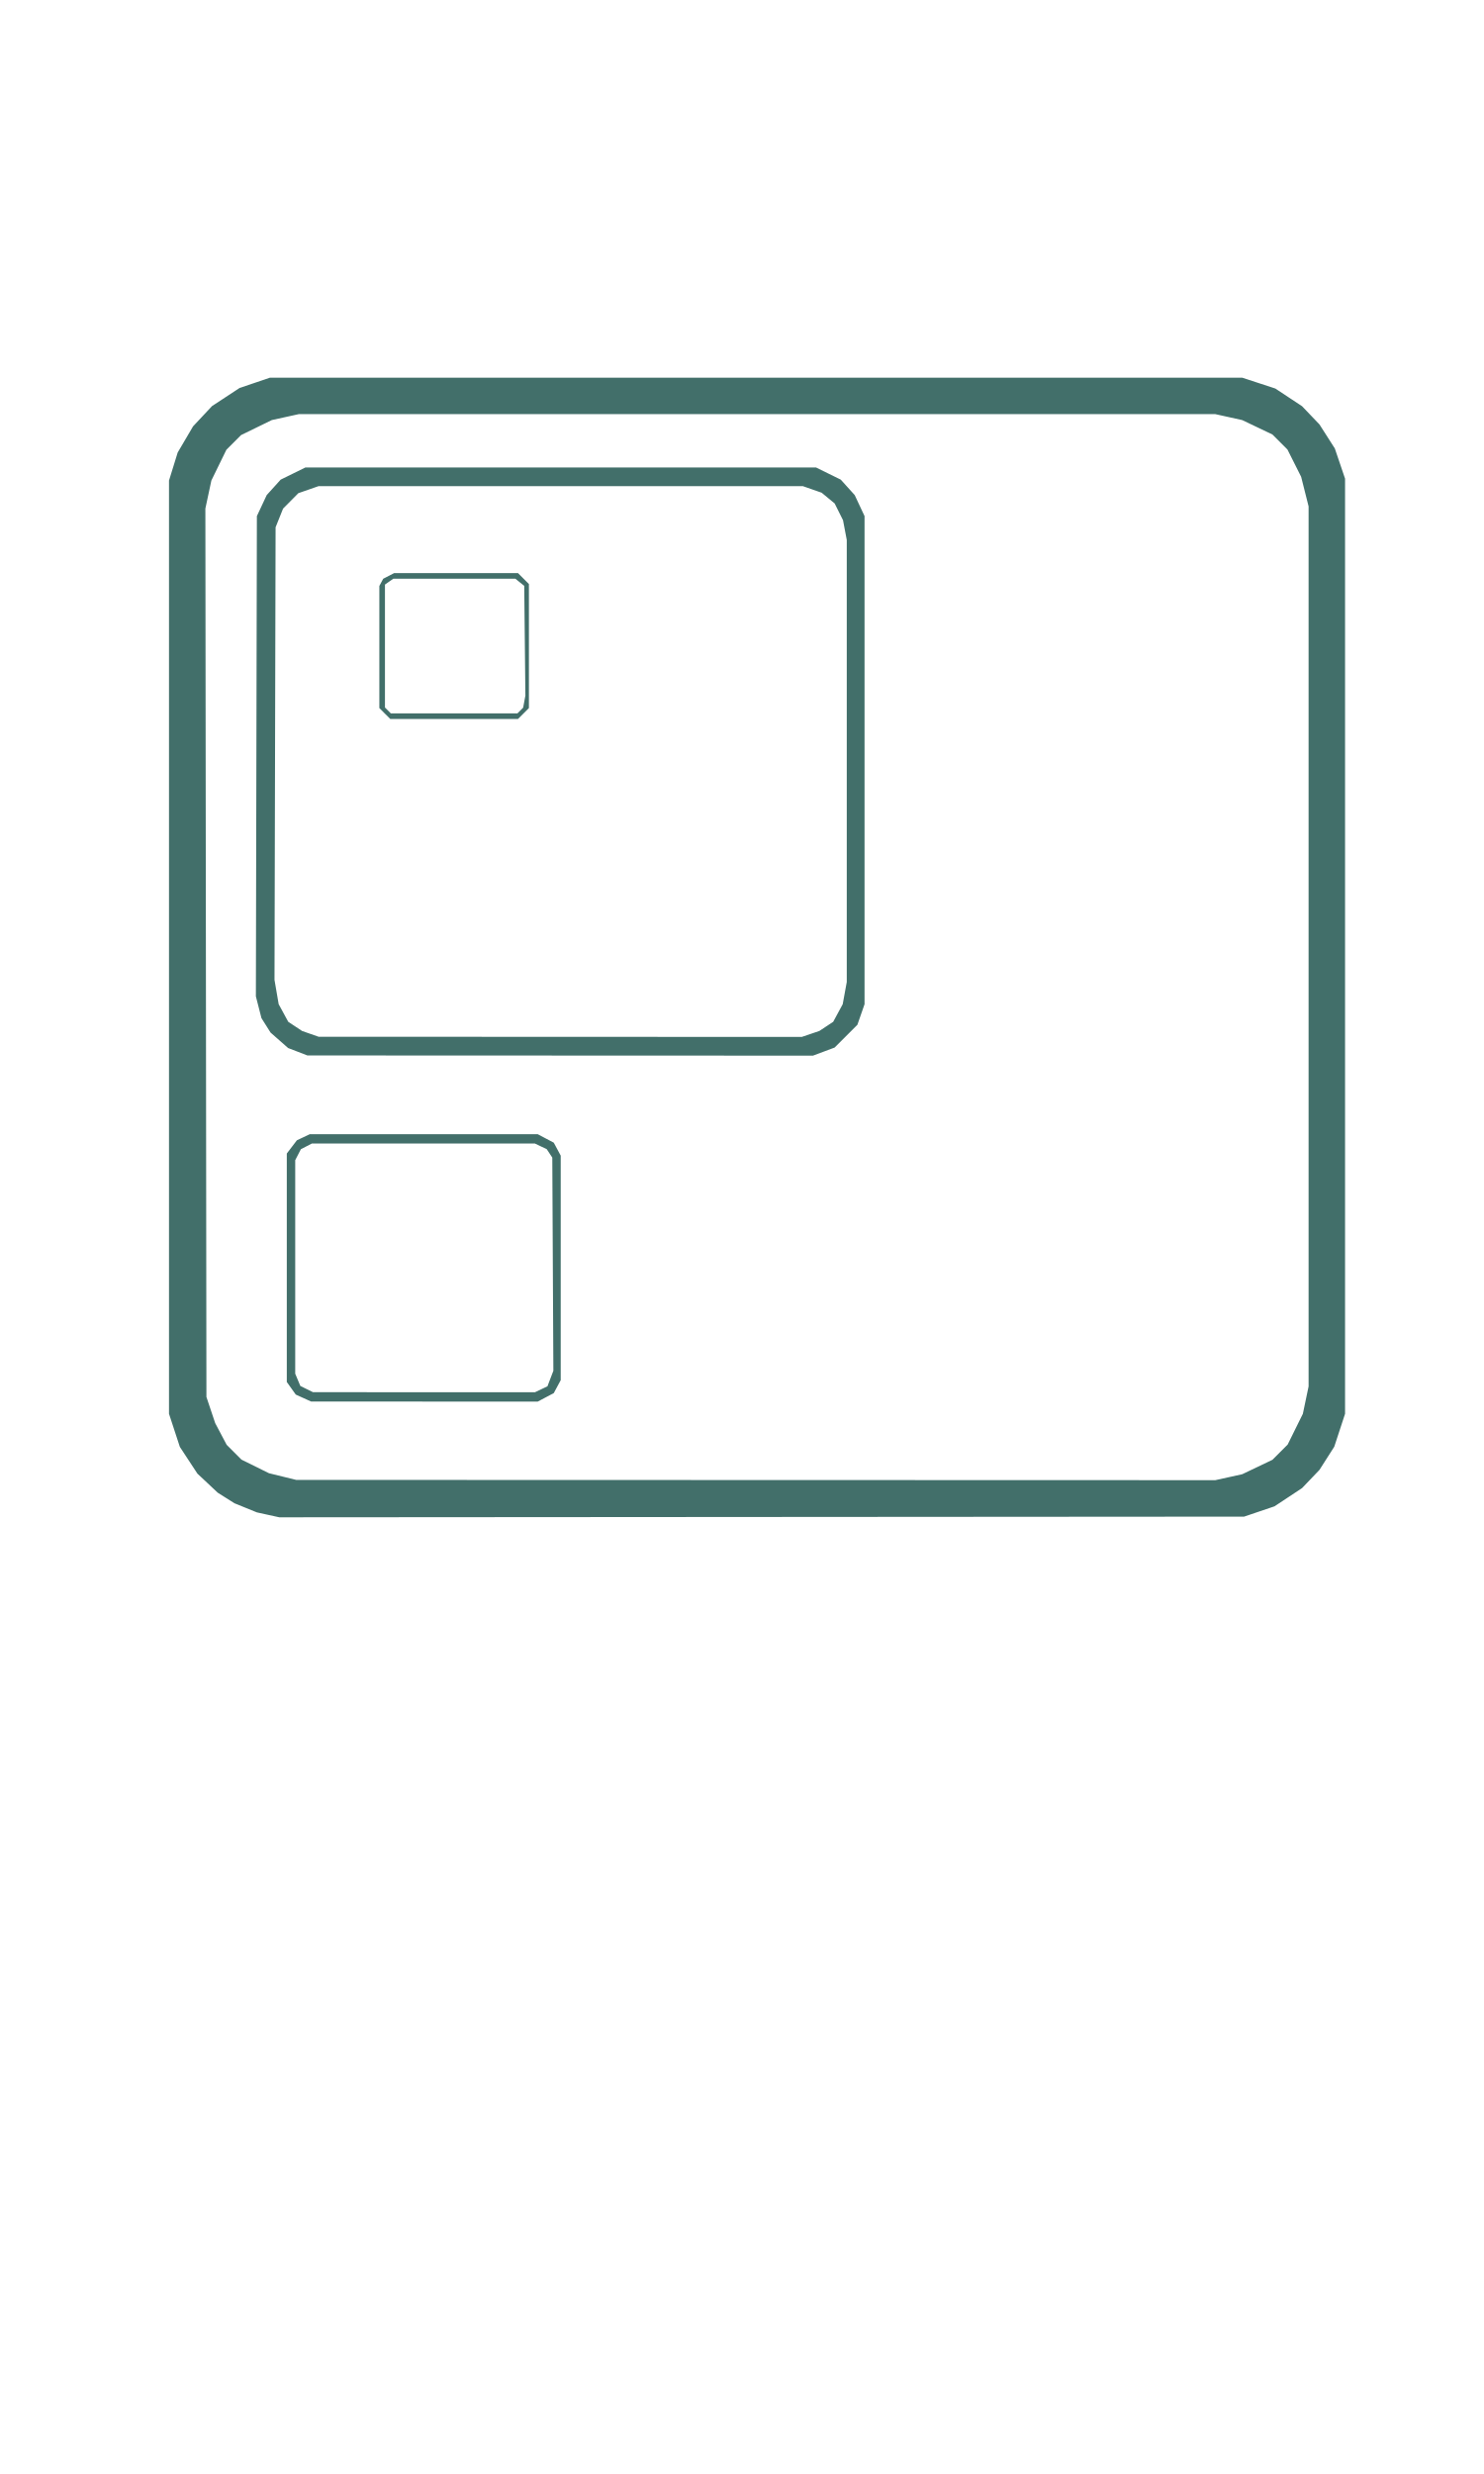
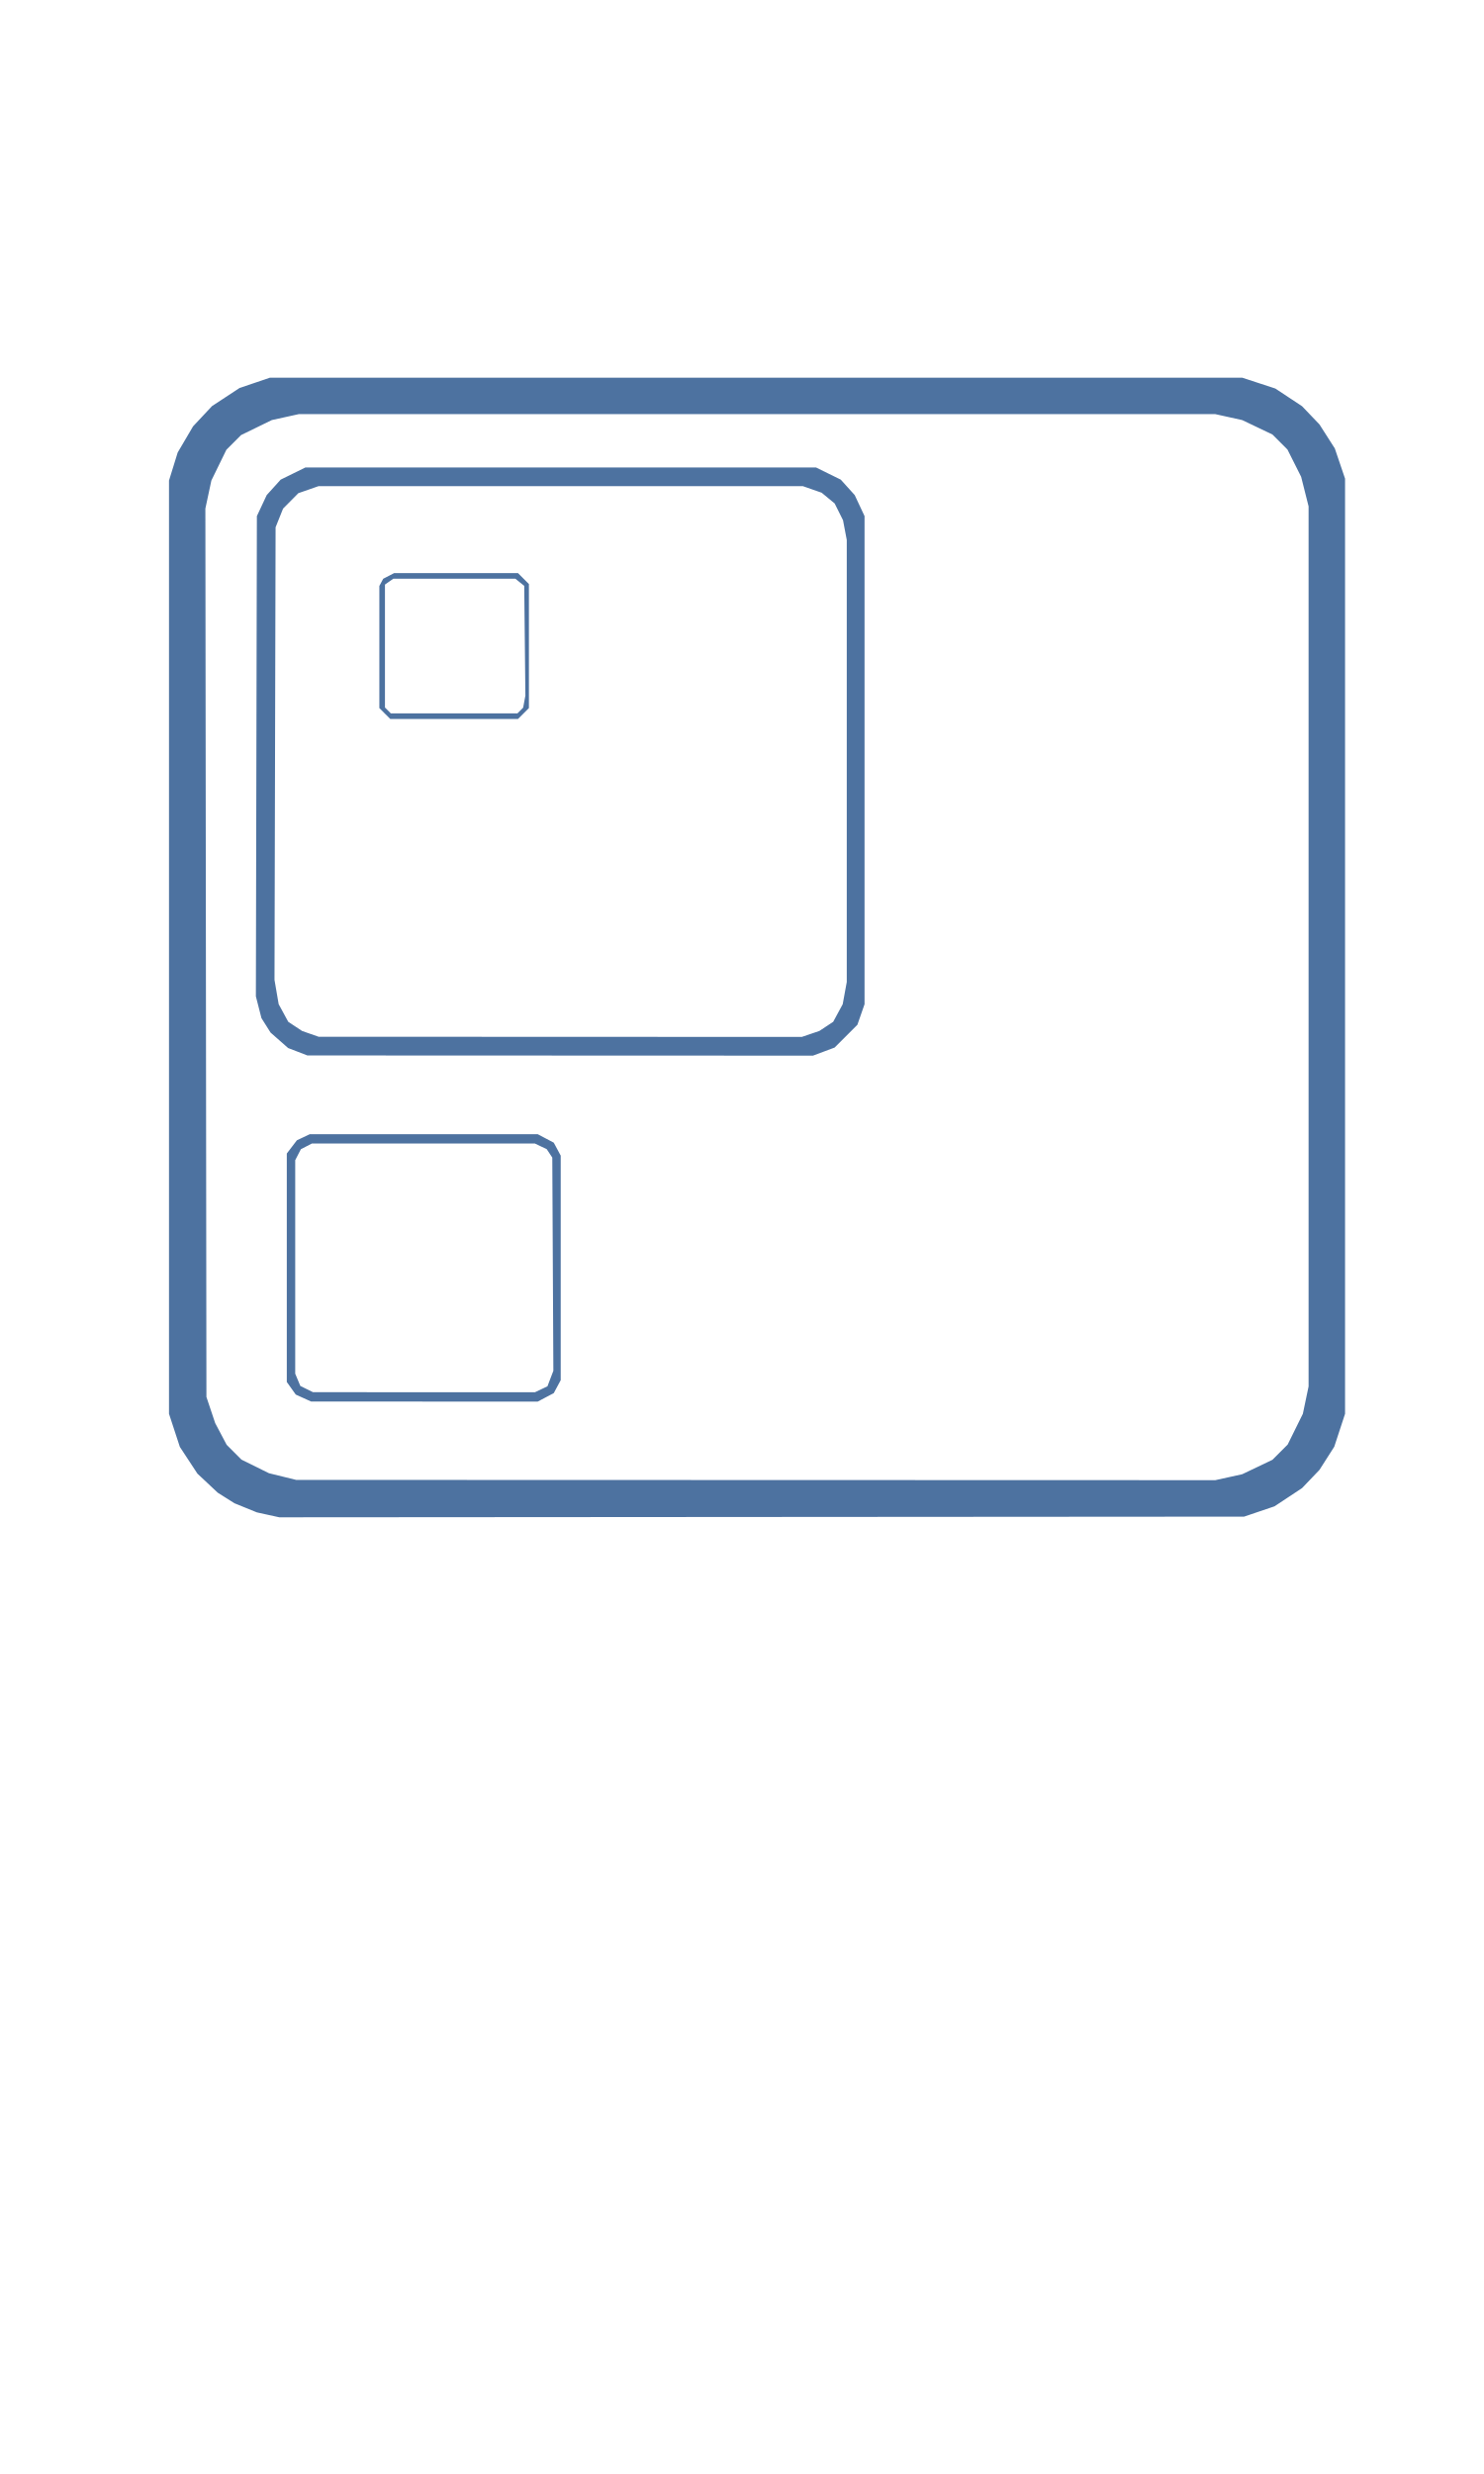
<svg xmlns="http://www.w3.org/2000/svg" width="150mm" height="250mm" viewBox="0 0 210 297" version="1.1" id="svg5" xml:space="preserve">
  <defs id="defs2" />
  <g id="layer1">
-     <path style="fill:#426F6A;stroke-width:0.265;fill-opacity:1" d="m 37.938,187.807 -1.587,-0.348 -1.587,-0.646 -1.587,-0.646 -1.183,-0.747 -1.183,-0.747 -1.438,-1.349 -1.438,-1.349 -1.242,-1.89 -1.242,-1.89 -0.768,-2.343 -0.768,-2.343 V 107.496 41.483 l 0.615,-1.984 0.615,-1.984 1.089,-1.852 1.089,-1.852 1.339,-1.43 1.339,-1.43 1.95,-1.281 1.95,-1.281 2.151,-0.729 2.151,-0.729 h 68.792 68.792 l 2.343,0.768 2.343,0.768 1.89,1.25 1.89,1.25 1.232,1.289 1.232,1.289 1.086,1.699 1.086,1.699 0.725,2.137 0.725,2.137 v 66.146 66.146 l -0.764,2.33 -0.764,2.33 -1.048,1.639 -1.048,1.639 -1.232,1.289 -1.232,1.289 -1.95,1.289 -1.95,1.289 -2.151,0.729 -2.151,0.729 -68.263,0.047 -68.263,0.047 z m 135.944,-5.326 1.904,-0.421 2.137,-1.02 2.137,-1.02 1.079,-1.079 1.079,-1.079 1.075,-2.176 1.075,-2.176 0.405,-1.936 0.405,-1.936 V 107.389 45.139 l -0.527,-2.093 -0.527,-2.093 -0.969,-1.929 -0.969,-1.929 -1.062,-1.062 -1.062,-1.062 -2.137,-1.02 -2.137,-1.02 -1.904,-0.421 -1.904,-0.421 H 107.127 42.276 l -1.904,0.419 -1.904,0.419 -2.176,1.061 -2.176,1.061 -1.04,1.04 -1.04,1.04 -1.063,2.176 -1.063,2.176 -0.424,1.984 -0.424,1.984 0.074,62.839 0.074,62.839 0.621,1.852 0.621,1.852 0.811,1.534 0.811,1.534 1.048,1.048 1.048,1.048 1.944,0.961 1.944,0.961 1.925,0.473 1.925,0.473 65.035,0.019 65.035,0.019 1.904,-0.421 z m -130.943,-11.196 -1.085,-0.493 -0.635,-0.891 -0.635,-0.891 v -16.16 -16.16 l 0.713,-0.934 0.713,-0.934 0.915,-0.434 0.915,-0.434 h 16.124 16.124 l 1.138,0.602 1.138,0.602 0.491,0.915 0.491,0.915 v 15.883 15.883 l -0.491,0.915 -0.491,0.915 -1.138,0.602 -1.138,0.602 -16.032,-0.006 -16.032,-0.006 -1.085,-0.493 z m 33.642,-1.24 0.887,-0.421 0.419,-1.1 0.419,-1.1 -0.076,-15.081 -0.076,-15.081 -0.394,-0.595 -0.394,-0.595 -0.836,-0.397 -0.836,-0.397 H 59.912 44.13 l -0.776,0.401 -0.776,0.401 -0.401,0.776 -0.401,0.776 v 15.103 15.103 l 0.363,0.868 0.363,0.868 0.894,0.44 0.894,0.44 15.703,0.006 15.703,0.006 0.887,-0.421 z m -34.447,-47.755 -1.361,-0.523 -1.243,-1.094 -1.243,-1.094 -0.644,-1.02 -0.644,-1.02 -0.395,-1.541 -0.395,-1.541 0.071,-33.973 0.071,-33.973 0.697,-1.487 0.697,-1.487 0.985,-1.09 0.985,-1.09 1.752,-0.862 1.752,-0.862 h 36.127 36.127 l 1.752,0.862 1.752,0.862 0.985,1.09 0.985,1.09 0.697,1.487 0.697,1.487 v 34.528 34.528 l -0.506,1.455 -0.506,1.455 -1.611,1.611 -1.611,1.611 -1.531,0.572 -1.531,0.572 -35.775,-0.014 -35.775,-0.014 z m 72.569,-2.517 1.244,-0.422 0.978,-0.647 0.978,-0.647 0.674,-1.245 0.674,-1.245 0.287,-1.57 0.287,-1.57 V 81.158 49.889 l -0.265,-1.397 -0.265,-1.397 -0.592,-1.186 -0.592,-1.186 -0.92,-0.759 -0.92,-0.759 -1.331,-0.465 -1.331,-0.465 H 79.346 45.082 l -1.431,0.498 -1.431,0.498 -1.082,1.092 -1.082,1.092 -0.529,1.32 -0.529,1.32 -0.077,32.015 -0.077,32.015 0.295,1.719 0.295,1.719 0.678,1.246 0.678,1.246 0.98,0.649 0.98,0.649 1.167,0.408 1.167,0.408 34.188,0.013 34.188,0.013 1.244,-0.422 z M 54.454,74.444 53.681,73.67 V 65.034 56.397 l 0.272,-0.509 0.272,-0.509 0.773,-0.4 0.773,-0.4 h 8.765 8.765 l 0.773,0.773 0.773,0.773 v 8.772 8.772 l -0.773,0.773 -0.773,0.773 h -9.037 -9.037 z m 19.173,-0.426 0.405,-0.405 0.157,-0.851 0.157,-0.851 -0.081,-7.763 -0.081,-7.763 -0.625,-0.505 -0.625,-0.505 H 64.294 55.651 l -0.588,0.412 -0.588,0.412 v 8.697 8.697 l 0.416,0.416 0.416,0.416 h 8.958 8.958 z" id="path3040" />
+     <path style="fill:#4d72a0;stroke-width:0.265;fill-opacity:1" d="m 37.938,187.807 -1.587,-0.348 -1.587,-0.646 -1.587,-0.646 -1.183,-0.747 -1.183,-0.747 -1.438,-1.349 -1.438,-1.349 -1.242,-1.89 -1.242,-1.89 -0.768,-2.343 -0.768,-2.343 V 107.496 41.483 l 0.615,-1.984 0.615,-1.984 1.089,-1.852 1.089,-1.852 1.339,-1.43 1.339,-1.43 1.95,-1.281 1.95,-1.281 2.151,-0.729 2.151,-0.729 h 68.792 68.792 l 2.343,0.768 2.343,0.768 1.89,1.25 1.89,1.25 1.232,1.289 1.232,1.289 1.086,1.699 1.086,1.699 0.725,2.137 0.725,2.137 v 66.146 66.146 l -0.764,2.33 -0.764,2.33 -1.048,1.639 -1.048,1.639 -1.232,1.289 -1.232,1.289 -1.95,1.289 -1.95,1.289 -2.151,0.729 -2.151,0.729 -68.263,0.047 -68.263,0.047 z m 135.944,-5.326 1.904,-0.421 2.137,-1.02 2.137,-1.02 1.079,-1.079 1.079,-1.079 1.075,-2.176 1.075,-2.176 0.405,-1.936 0.405,-1.936 V 107.389 45.139 l -0.527,-2.093 -0.527,-2.093 -0.969,-1.929 -0.969,-1.929 -1.062,-1.062 -1.062,-1.062 -2.137,-1.02 -2.137,-1.02 -1.904,-0.421 -1.904,-0.421 H 107.127 42.276 l -1.904,0.419 -1.904,0.419 -2.176,1.061 -2.176,1.061 -1.04,1.04 -1.04,1.04 -1.063,2.176 -1.063,2.176 -0.424,1.984 -0.424,1.984 0.074,62.839 0.074,62.839 0.621,1.852 0.621,1.852 0.811,1.534 0.811,1.534 1.048,1.048 1.048,1.048 1.944,0.961 1.944,0.961 1.925,0.473 1.925,0.473 65.035,0.019 65.035,0.019 1.904,-0.421 z m -130.943,-11.196 -1.085,-0.493 -0.635,-0.891 -0.635,-0.891 v -16.16 -16.16 l 0.713,-0.934 0.713,-0.934 0.915,-0.434 0.915,-0.434 h 16.124 16.124 l 1.138,0.602 1.138,0.602 0.491,0.915 0.491,0.915 v 15.883 15.883 l -0.491,0.915 -0.491,0.915 -1.138,0.602 -1.138,0.602 -16.032,-0.006 -16.032,-0.006 -1.085,-0.493 z m 33.642,-1.24 0.887,-0.421 0.419,-1.1 0.419,-1.1 -0.076,-15.081 -0.076,-15.081 -0.394,-0.595 -0.394,-0.595 -0.836,-0.397 -0.836,-0.397 H 59.912 44.13 l -0.776,0.401 -0.776,0.401 -0.401,0.776 -0.401,0.776 v 15.103 15.103 l 0.363,0.868 0.363,0.868 0.894,0.44 0.894,0.44 15.703,0.006 15.703,0.006 0.887,-0.421 z m -34.447,-47.755 -1.361,-0.523 -1.243,-1.094 -1.243,-1.094 -0.644,-1.02 -0.644,-1.02 -0.395,-1.541 -0.395,-1.541 0.071,-33.973 0.071,-33.973 0.697,-1.487 0.697,-1.487 0.985,-1.09 0.985,-1.09 1.752,-0.862 1.752,-0.862 h 36.127 36.127 l 1.752,0.862 1.752,0.862 0.985,1.09 0.985,1.09 0.697,1.487 0.697,1.487 v 34.528 34.528 l -0.506,1.455 -0.506,1.455 -1.611,1.611 -1.611,1.611 -1.531,0.572 -1.531,0.572 -35.775,-0.014 -35.775,-0.014 z m 72.569,-2.517 1.244,-0.422 0.978,-0.647 0.978,-0.647 0.674,-1.245 0.674,-1.245 0.287,-1.57 0.287,-1.57 V 81.158 49.889 l -0.265,-1.397 -0.265,-1.397 -0.592,-1.186 -0.592,-1.186 -0.92,-0.759 -0.92,-0.759 -1.331,-0.465 -1.331,-0.465 H 79.346 45.082 l -1.431,0.498 -1.431,0.498 -1.082,1.092 -1.082,1.092 -0.529,1.32 -0.529,1.32 -0.077,32.015 -0.077,32.015 0.295,1.719 0.295,1.719 0.678,1.246 0.678,1.246 0.98,0.649 0.98,0.649 1.167,0.408 1.167,0.408 34.188,0.013 34.188,0.013 1.244,-0.422 z M 54.454,74.444 53.681,73.67 V 65.034 56.397 l 0.272,-0.509 0.272,-0.509 0.773,-0.4 0.773,-0.4 h 8.765 8.765 l 0.773,0.773 0.773,0.773 v 8.772 8.772 l -0.773,0.773 -0.773,0.773 h -9.037 -9.037 z m 19.173,-0.426 0.405,-0.405 0.157,-0.851 0.157,-0.851 -0.081,-7.763 -0.081,-7.763 -0.625,-0.505 -0.625,-0.505 H 64.294 55.651 l -0.588,0.412 -0.588,0.412 v 8.697 8.697 l 0.416,0.416 0.416,0.416 h 8.958 8.958 z" id="path3040" />
  </g>
</svg>
